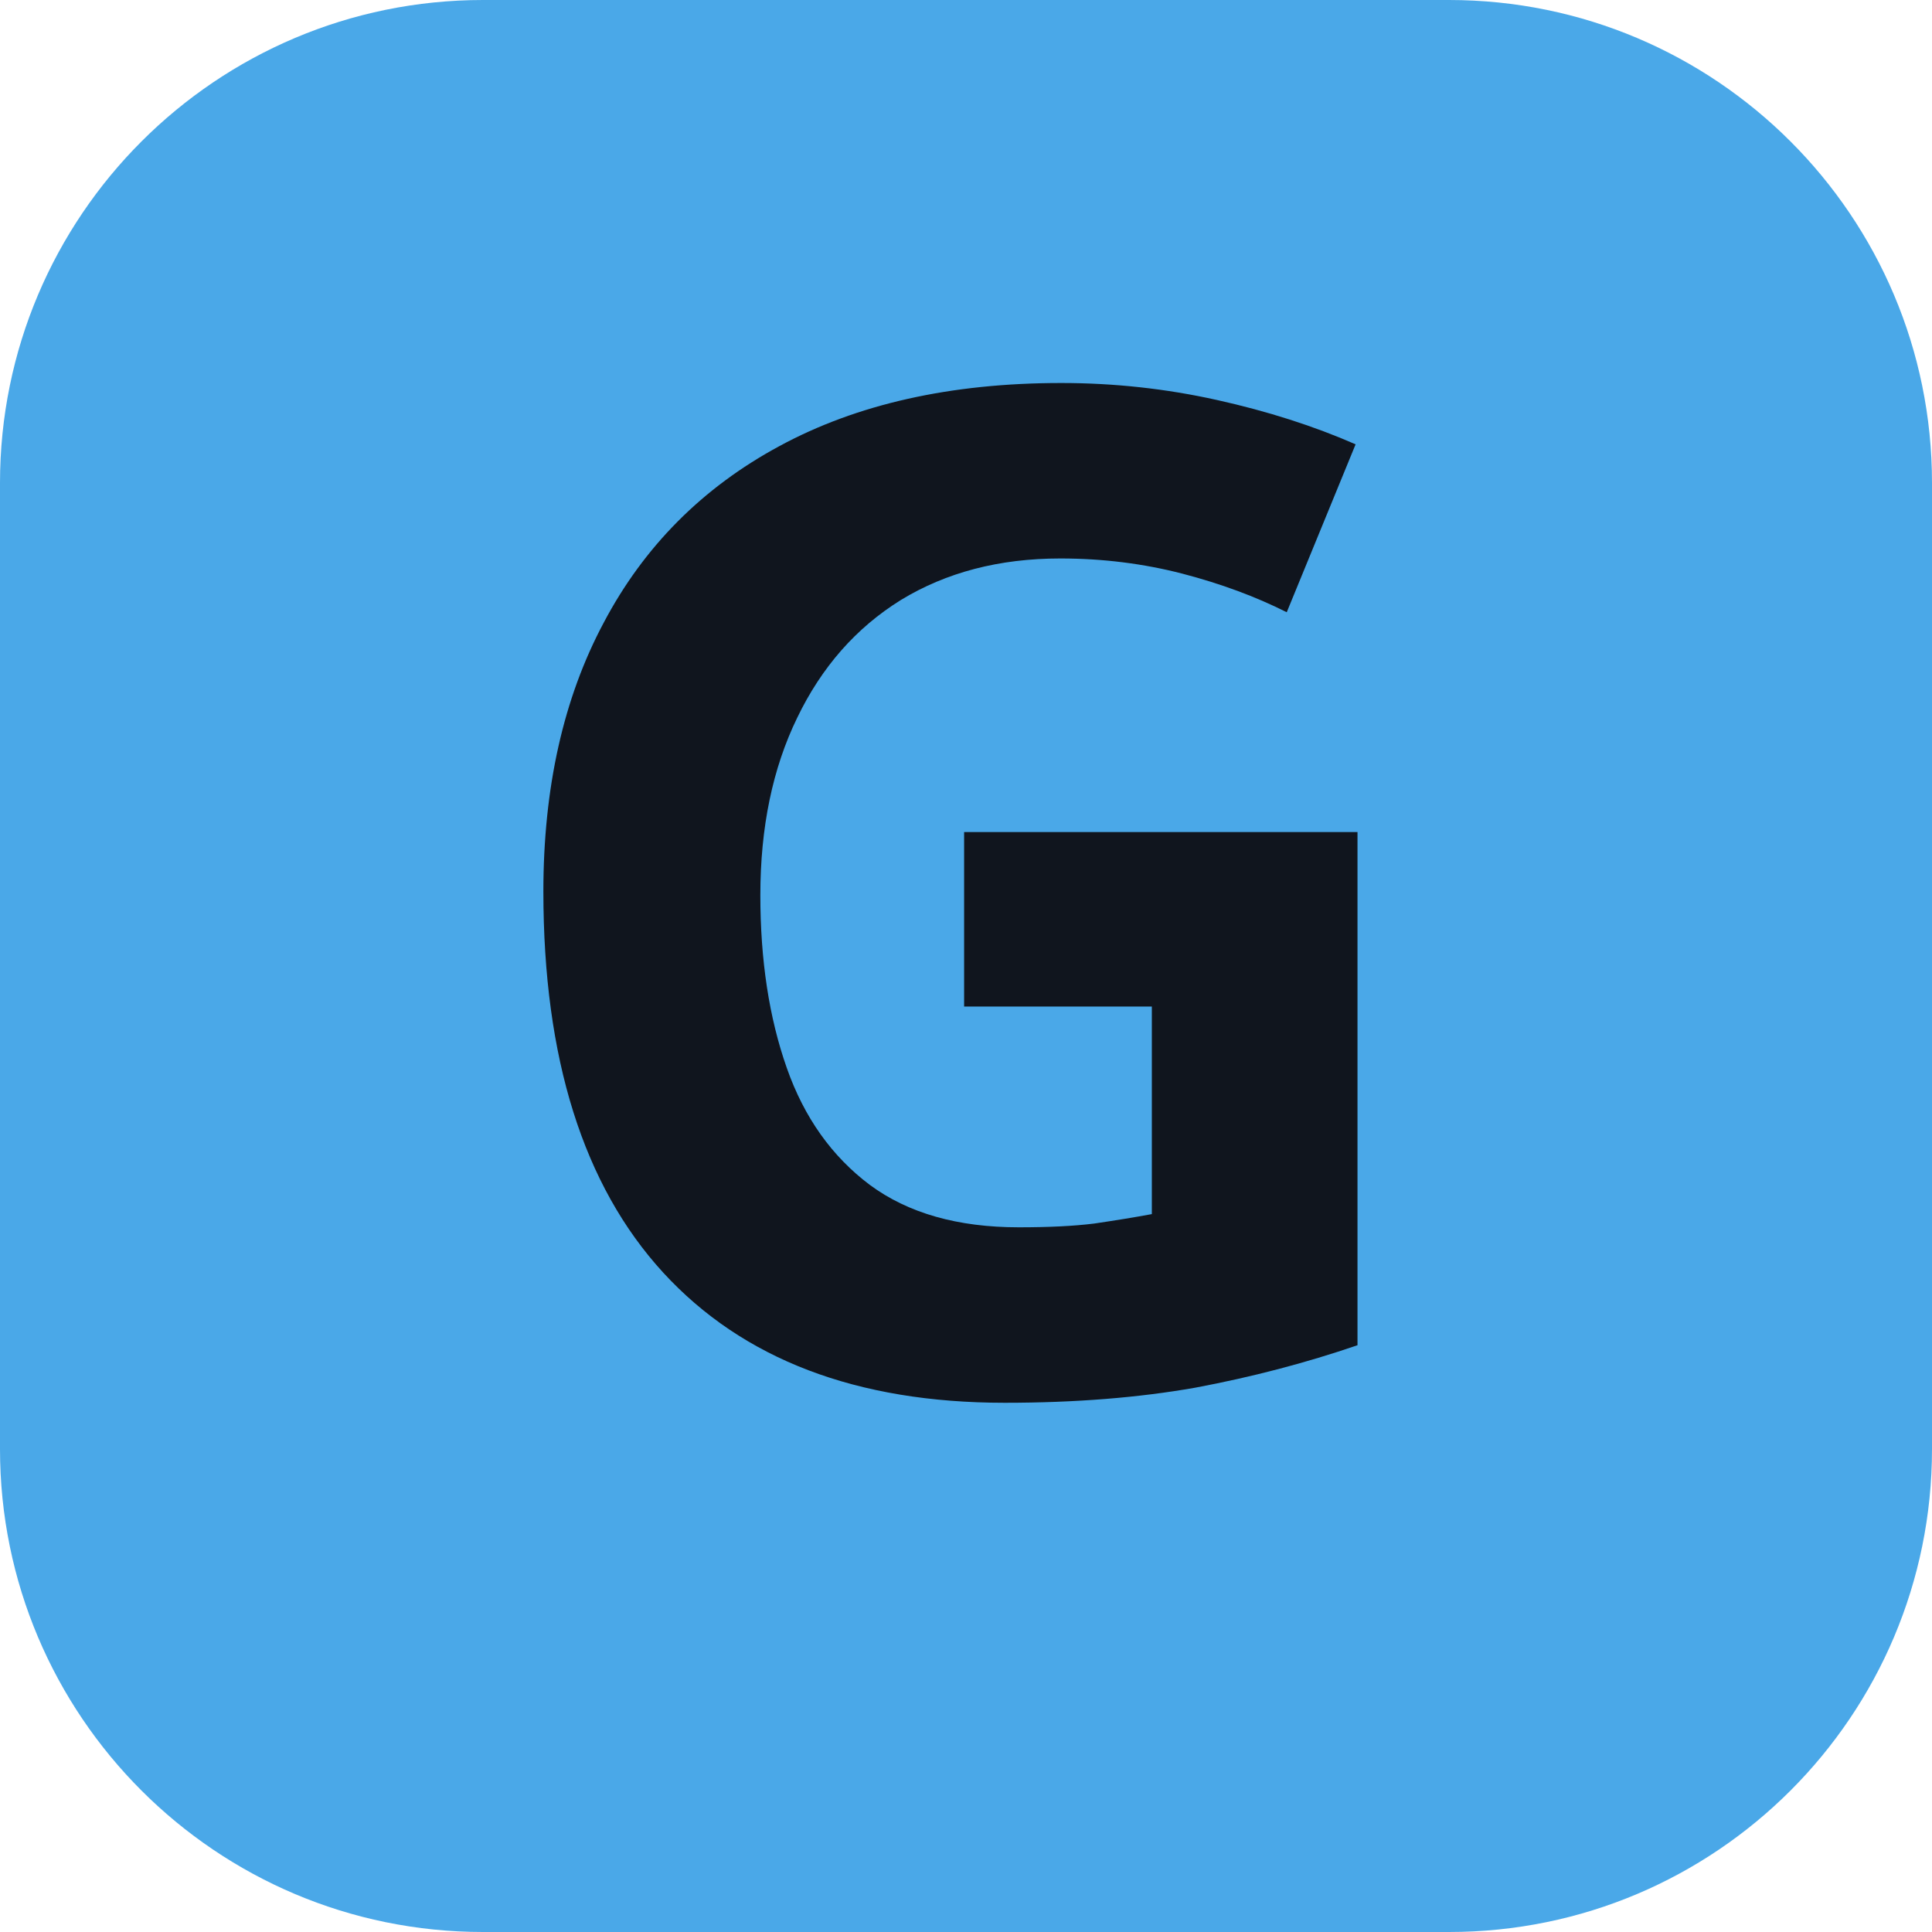
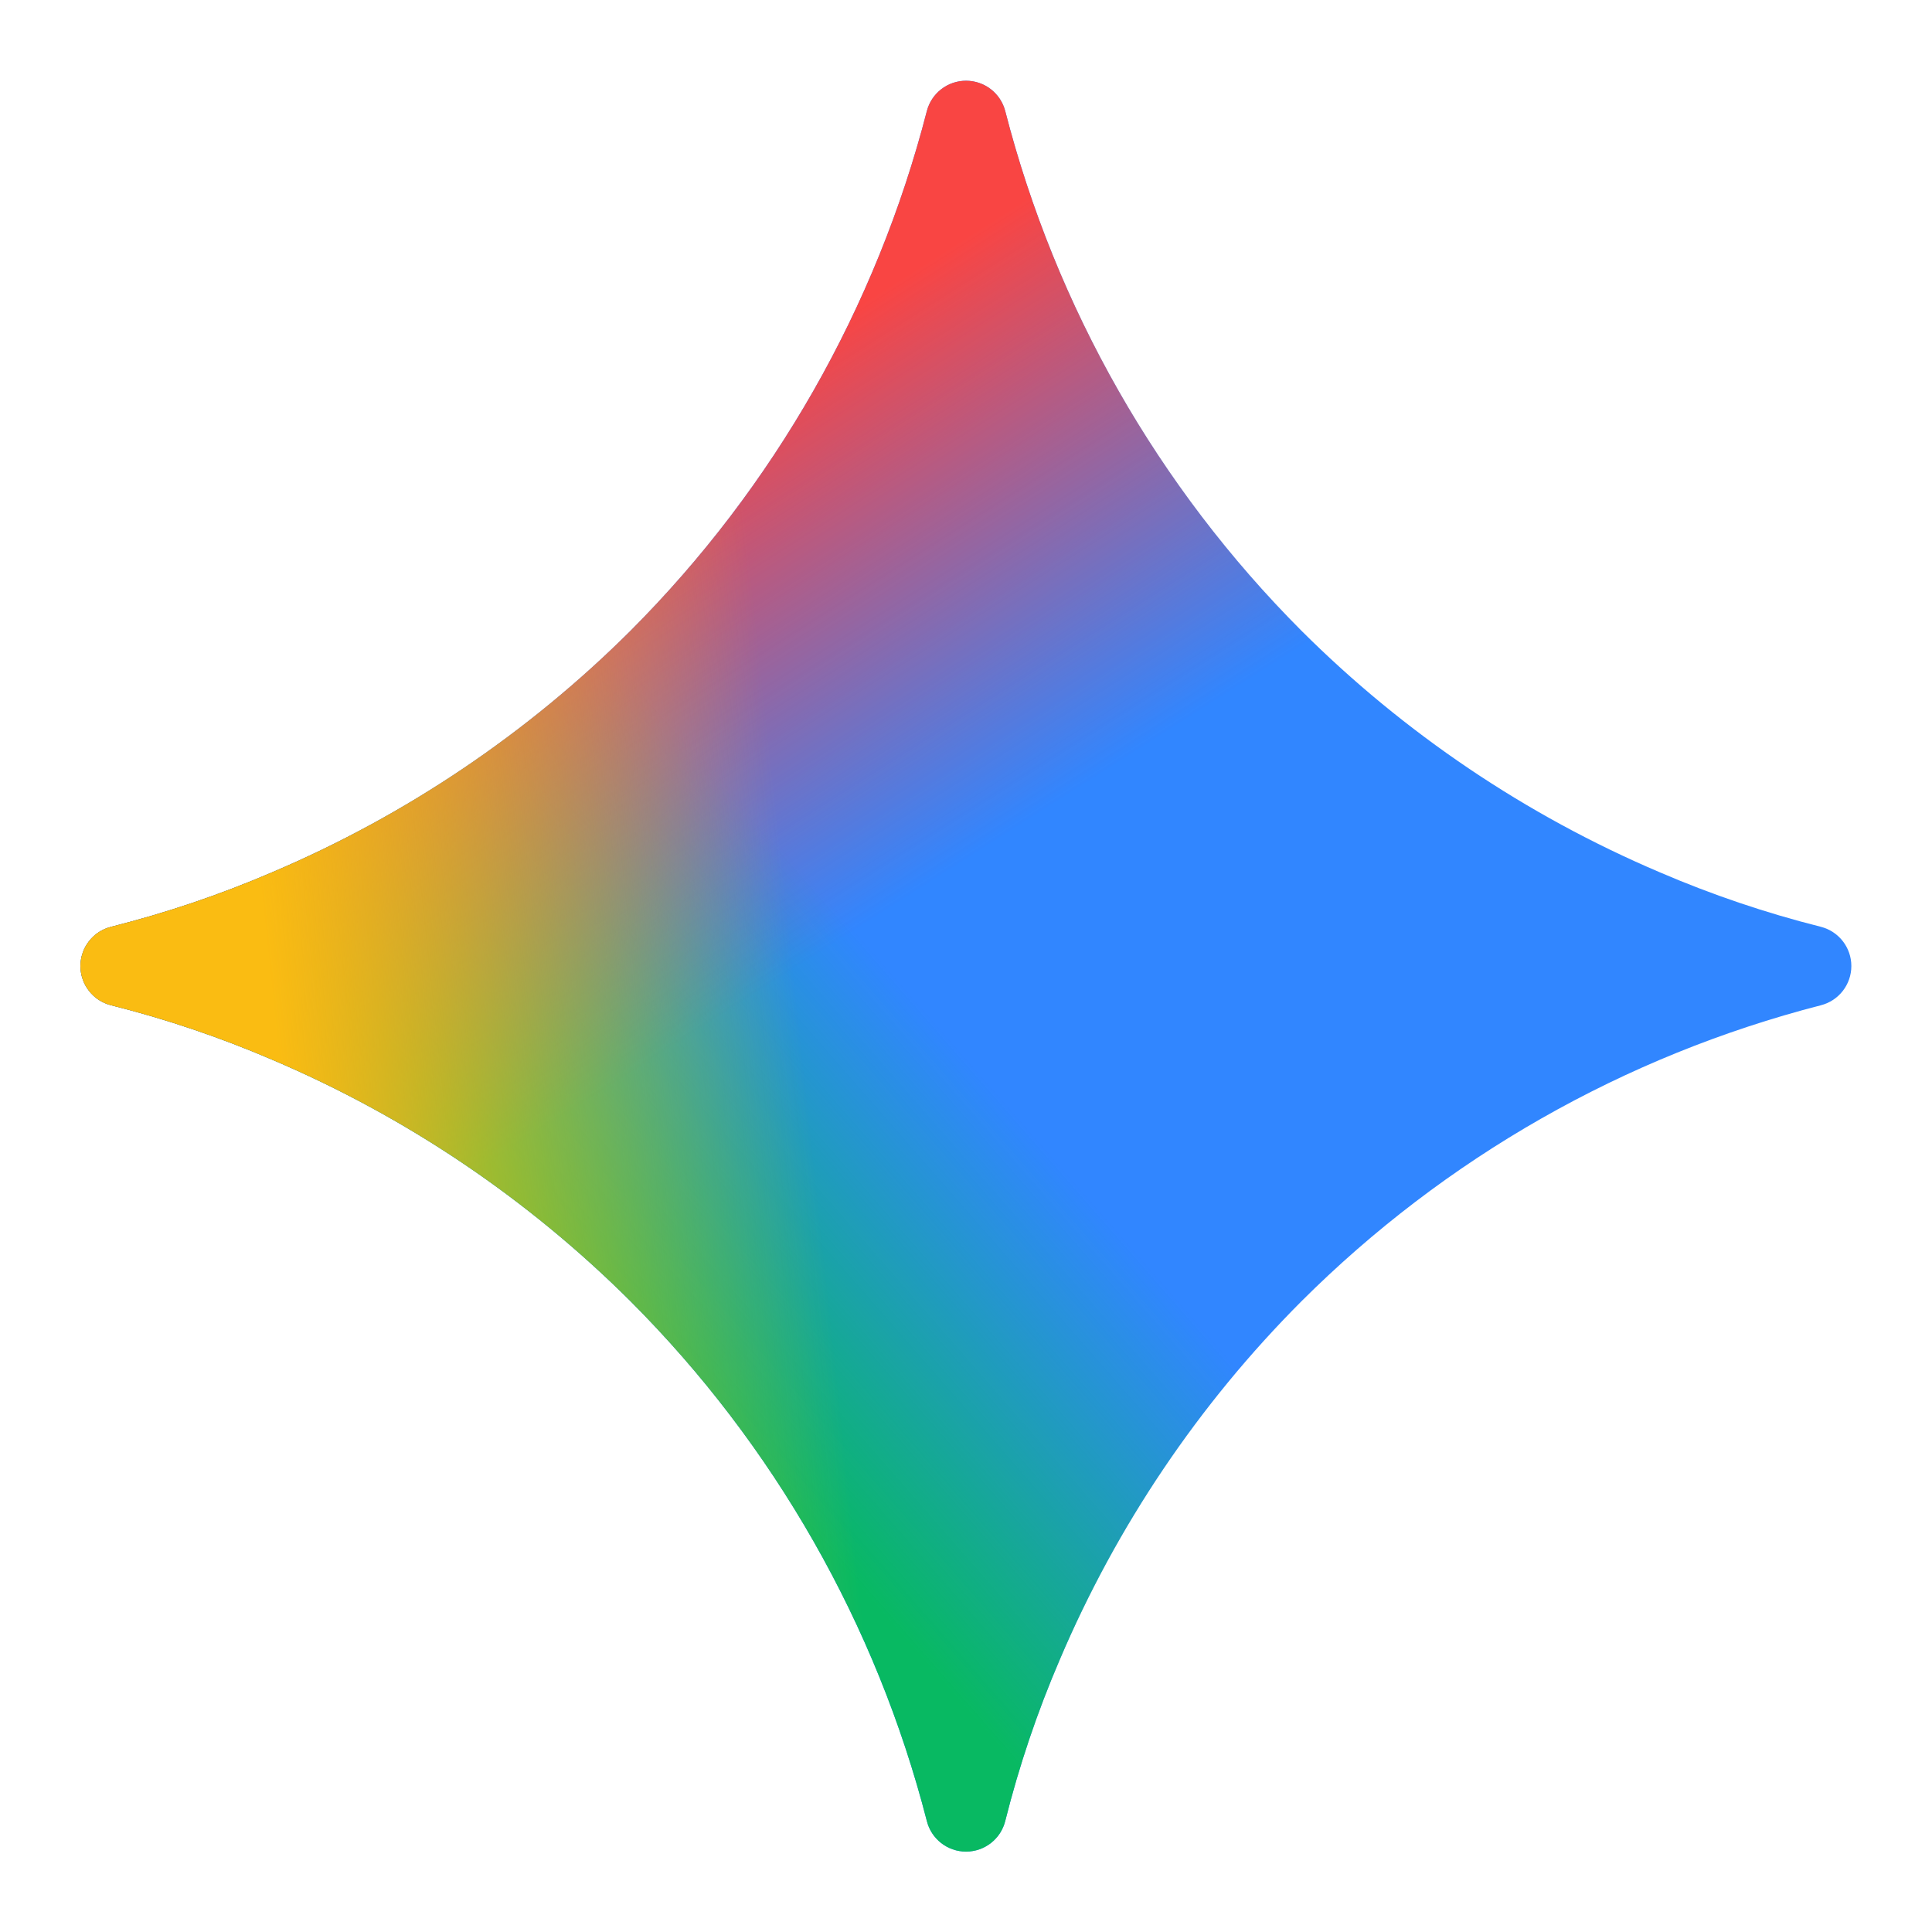
- <svg xmlns="http://www.w3.org/2000/svg" viewBox="0 0 32 32">
-   <rect width="32" height="32" rx="8" fill="#4aa8e8" />
-   <text x="16" y="23" text-anchor="middle" font-family="sans-serif" font-size="23" font-weight="700" fill="#10151e">G</text>
+ <svg xmlns="http://www.w3.org/2000/svg" height="1em" style="flex:none;line-height:1" viewBox="0 0 24 24" width="1em">
+   <path d="M20.616 10.835a14.147 14.147 0 01-4.45-3.001 14.111 14.111 0 01-3.678-6.452.503.503 0 00-.975 0 14.134 14.134 0 01-3.679 6.452 14.155 14.155 0 01-4.45 3.001c-.65.28-1.318.505-2.002.678a.502.502 0 000 .975c.684.172 1.35.397 2.002.677a14.147 14.147 0 014.45 3.001 14.112 14.112 0 013.679 6.453.502.502 0 00.975 0c.172-.685.397-1.351.677-2.003a14.145 14.145 0 013.001-4.45 14.113 14.113 0 016.453-3.678.503.503 0 000-.975 13.245 13.245 0 01-2.003-.678z" fill="#3186FF" />
+   <path d="M20.616 10.835a14.147 14.147 0 01-4.45-3.001 14.111 14.111 0 01-3.678-6.452.503.503 0 00-.975 0 14.134 14.134 0 01-3.679 6.452 14.155 14.155 0 01-4.45 3.001c-.65.28-1.318.505-2.002.678a.502.502 0 000 .975c.684.172 1.35.397 2.002.677a14.147 14.147 0 014.45 3.001 14.112 14.112 0 013.679 6.453.502.502 0 00.975 0c.172-.685.397-1.351.677-2.003a14.145 14.145 0 013.001-4.45 14.113 14.113 0 016.453-3.678.503.503 0 000-.975 13.245 13.245 0 01-2.003-.678z" fill="url(#lobe-icons-gemini-0-_R_0_)" />
+   <path d="M20.616 10.835a14.147 14.147 0 01-4.45-3.001 14.111 14.111 0 01-3.678-6.452.503.503 0 00-.975 0 14.134 14.134 0 01-3.679 6.452 14.155 14.155 0 01-4.45 3.001c-.65.28-1.318.505-2.002.678a.502.502 0 000 .975c.684.172 1.35.397 2.002.677a14.147 14.147 0 014.45 3.001 14.112 14.112 0 013.679 6.453.502.502 0 00.975 0c.172-.685.397-1.351.677-2.003a14.145 14.145 0 013.001-4.45 14.113 14.113 0 016.453-3.678.503.503 0 000-.975 13.245 13.245 0 01-2.003-.678z" fill="url(#lobe-icons-gemini-1-_R_0_)" />
+   <path d="M20.616 10.835a14.147 14.147 0 01-4.45-3.001 14.111 14.111 0 01-3.678-6.452.503.503 0 00-.975 0 14.134 14.134 0 01-3.679 6.452 14.155 14.155 0 01-4.45 3.001c-.65.28-1.318.505-2.002.678a.502.502 0 000 .975c.684.172 1.35.397 2.002.677a14.147 14.147 0 014.45 3.001 14.112 14.112 0 013.679 6.453.502.502 0 00.975 0c.172-.685.397-1.351.677-2.003a14.145 14.145 0 013.001-4.45 14.113 14.113 0 016.453-3.678.503.503 0 000-.975 13.245 13.245 0 01-2.003-.678z" fill="url(#lobe-icons-gemini-2-_R_0_)" />
+   <defs>
+     <linearGradient gradientUnits="userSpaceOnUse" id="lobe-icons-gemini-0-_R_0_" x1="7" x2="11" y1="15.5" y2="12">
+       <stop stop-color="#08B962" />
+       <stop offset="1" stop-color="#08B962" stop-opacity="0" />
+     </linearGradient>
+     <linearGradient gradientUnits="userSpaceOnUse" id="lobe-icons-gemini-1-_R_0_" x1="8" x2="11.5" y1="5.5" y2="11">
+       <stop stop-color="#F94543" />
+       <stop offset="1" stop-color="#F94543" stop-opacity="0" />
+     </linearGradient>
+     <linearGradient gradientUnits="userSpaceOnUse" id="lobe-icons-gemini-2-_R_0_" x1="3.5" x2="17.5" y1="13.5" y2="12">
+       <stop stop-color="#FABC12" />
+       <stop offset=".46" stop-color="#FABC12" stop-opacity="0" />
+     </linearGradient>
+   </defs>
</svg>
